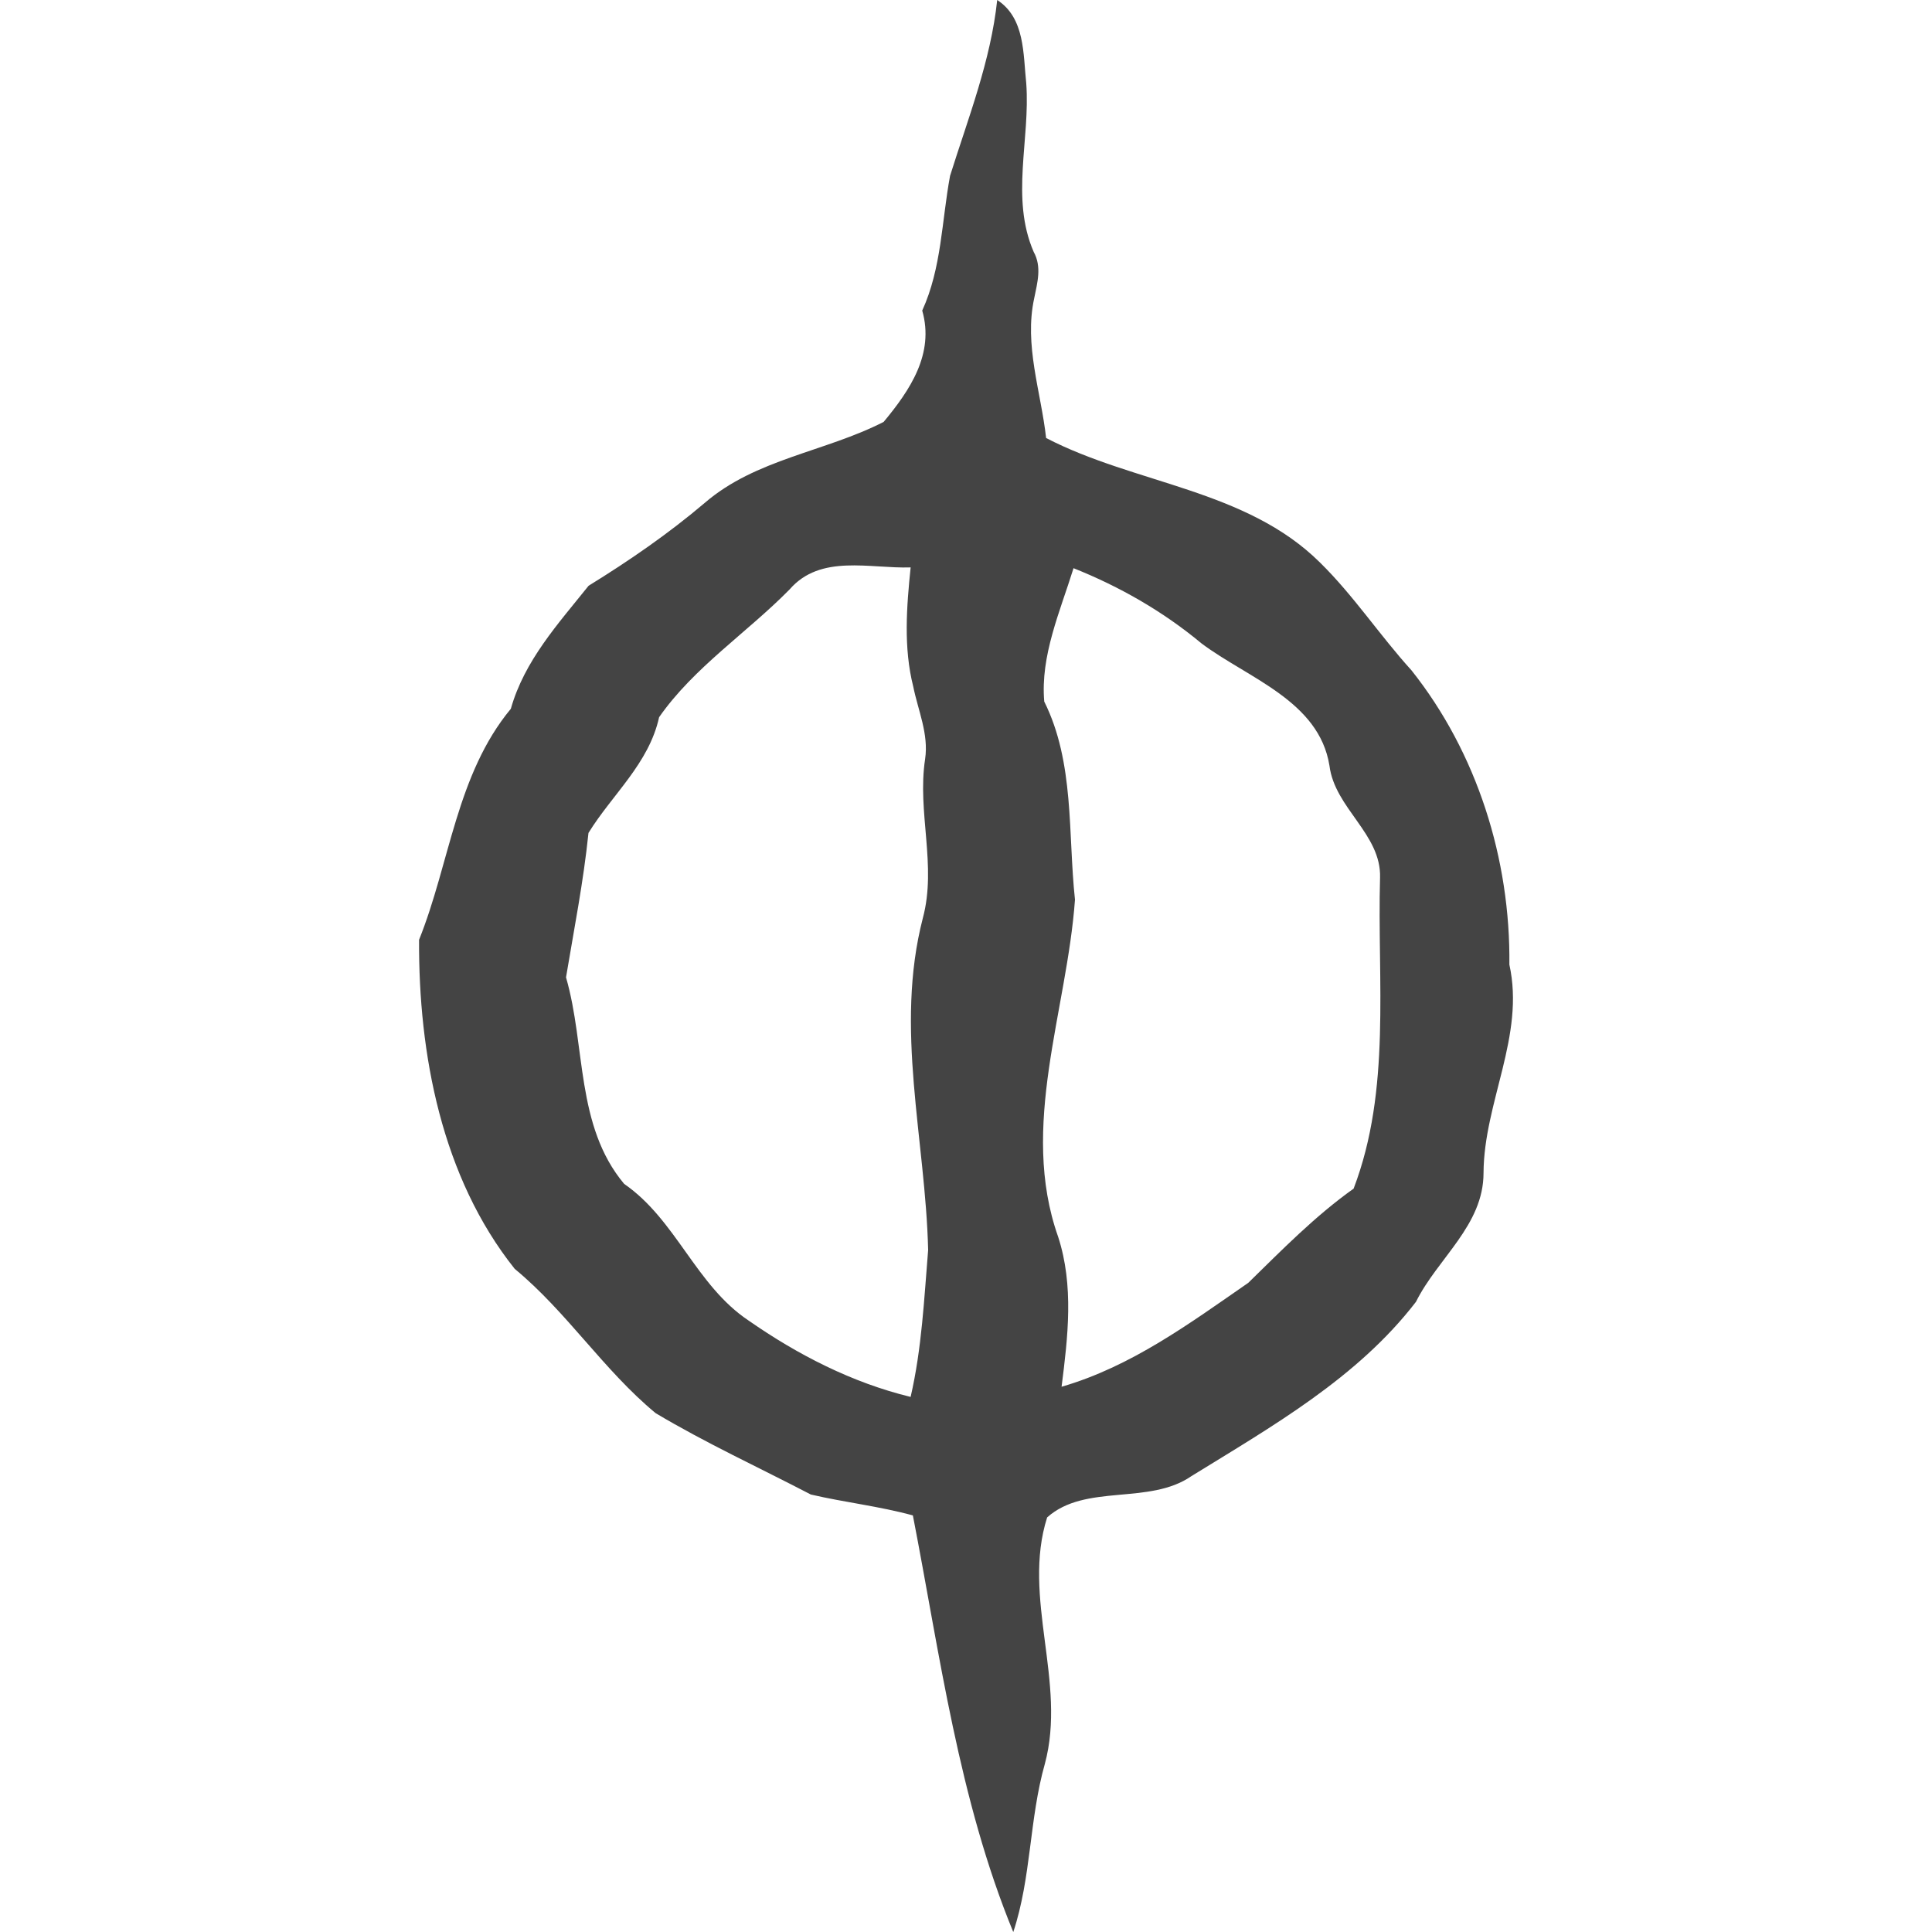
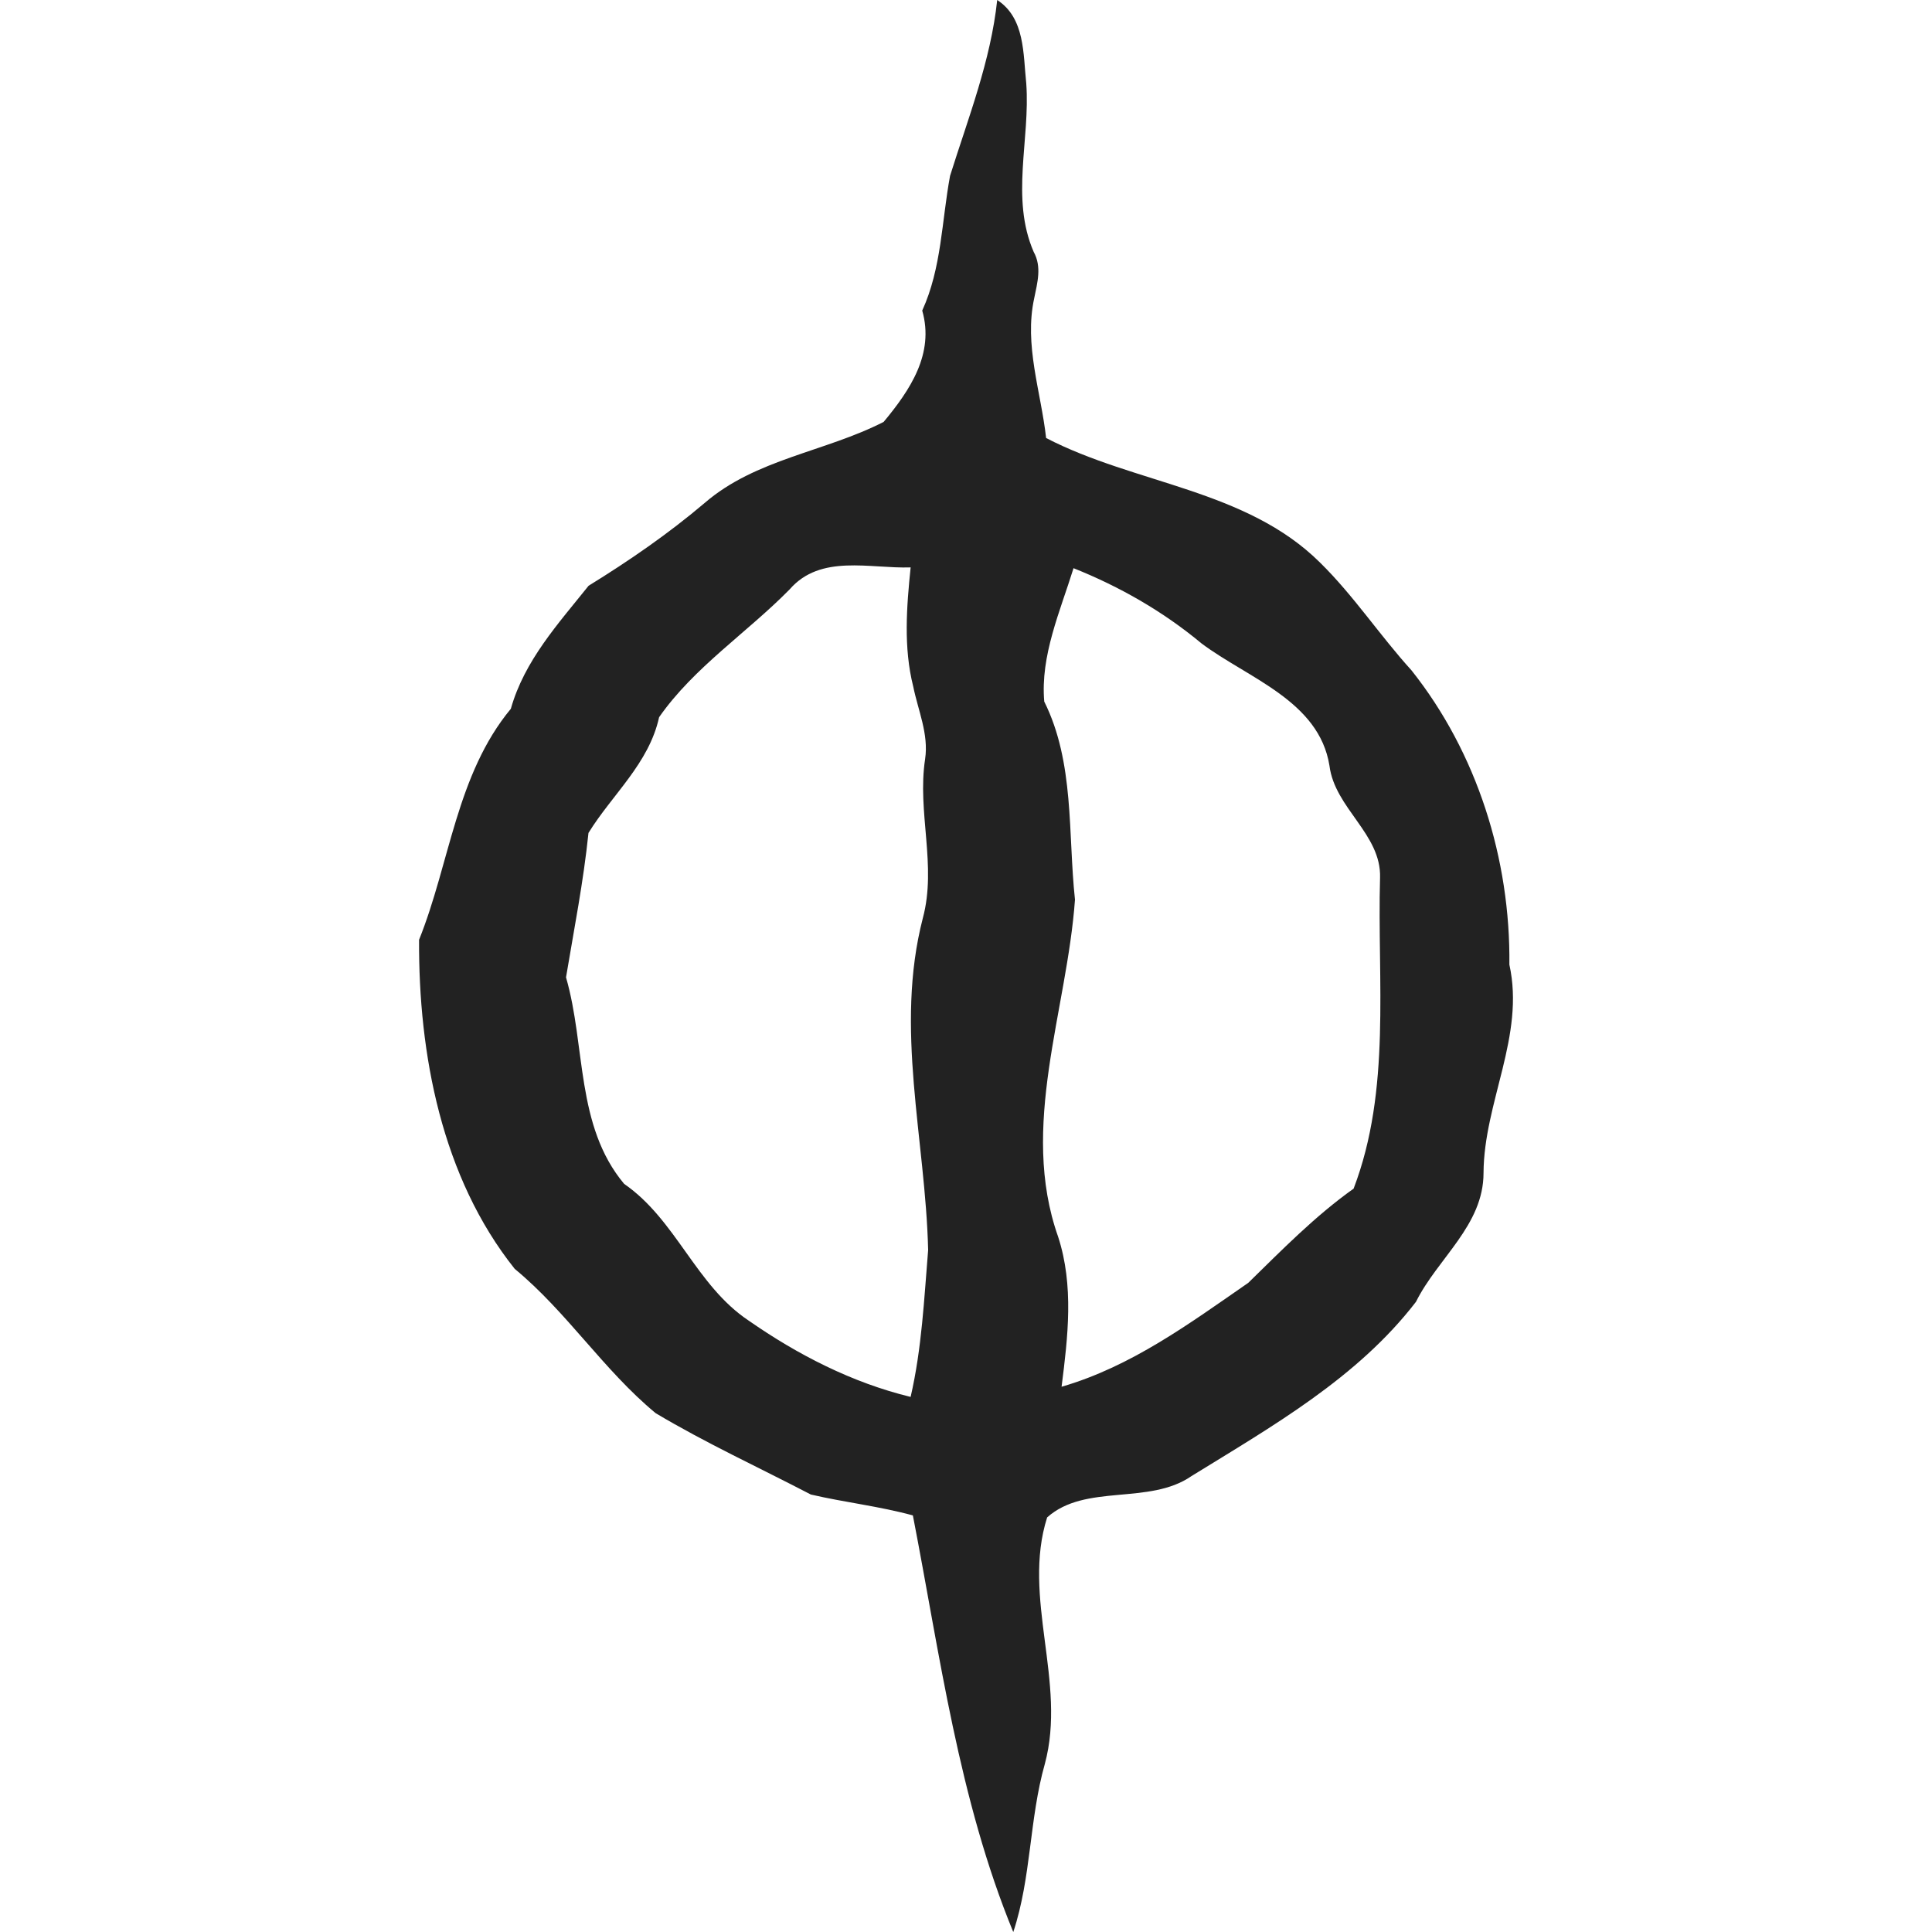
<svg xmlns="http://www.w3.org/2000/svg" version="1.1" width="32" height="32" viewBox="0 0 32 32">
-   <path fill="#444" d="M25 15.976c0.019-1.745-0.535-3.507-1.622-4.874-0.525-0.578-0.957-1.237-1.513-1.783-1.226-1.217-3.061-1.298-4.538-2.064-0.086-0.77-0.367-1.54-0.197-2.316 0.052-0.258 0.128-0.52-0.009-0.767-0.387-0.892-0.055-1.861-0.123-2.791-0.052-0.486-0.019-1.081-0.481-1.381-0.108 1.011-0.48 1.952-0.781 2.912-0.139 0.748-0.139 1.527-0.461 2.232 0.204 0.715-0.2 1.316-0.639 1.844-0.969 0.496-2.121 0.614-2.964 1.342-0.601 0.51-1.25 0.957-1.923 1.372-0.505 0.631-1.063 1.24-1.288 2.038-0.902 1.089-1.008 2.551-1.52 3.826-0.010 1.894 0.374 3.932 1.584 5.45 0.865 0.714 1.47 1.675 2.334 2.39 0.829 0.495 1.715 0.902 2.571 1.348 0.558 0.13 1.135 0.194 1.69 0.346 0.451 2.321 0.758 4.699 1.663 6.901 0.3-0.904 0.264-1.872 0.523-2.786 0.365-1.351-0.384-2.756 0.038-4.082 0.633-0.566 1.688-0.198 2.39-0.684 1.336-0.824 2.75-1.626 3.719-2.887 0.361-0.725 1.119-1.266 1.119-2.135 0.006-1.171 0.689-2.267 0.428-3.45zM15.082 23.137c-0.968-0.235-1.87-0.698-2.682-1.264-0.874-0.582-1.2-1.669-2.062-2.264-0.807-0.964-0.633-2.28-0.963-3.421 0.133-0.796 0.289-1.586 0.372-2.392 0.394-0.639 1.001-1.148 1.17-1.917 0.577-0.827 1.456-1.399 2.161-2.116 0.513-0.592 1.33-0.342 2.005-0.365-0.067 0.653-0.12 1.328 0.043 1.973 0.080 0.396 0.258 0.786 0.197 1.2-0.135 0.881 0.196 1.765-0.038 2.636-0.471 1.821 0.043 3.66 0.088 5.496-0.067 0.813-0.105 1.633-0.29 2.433zM22.422 19.686c-0.641 0.456-1.188 1.016-1.747 1.562-0.973 0.673-1.934 1.385-3.092 1.721 0.105-0.826 0.206-1.675-0.057-2.484-0.646-1.827 0.146-3.737 0.279-5.584-0.118-1.098-0.005-2.27-0.509-3.281-0.066-0.76 0.263-1.494 0.485-2.209 0.765 0.305 1.485 0.717 2.121 1.247 0.769 0.576 1.946 0.95 2.118 2.024 0.088 0.706 0.86 1.132 0.838 1.854-0.048 1.716 0.188 3.511-0.437 5.149z" />
+   <path fill="#222" d="M25 15.976c0.019-1.745-0.535-3.507-1.622-4.874-0.525-0.578-0.957-1.237-1.513-1.783-1.226-1.217-3.061-1.298-4.538-2.064-0.086-0.77-0.367-1.54-0.197-2.316 0.052-0.258 0.128-0.52-0.009-0.767-0.387-0.892-0.055-1.861-0.123-2.791-0.052-0.486-0.019-1.081-0.481-1.381-0.108 1.011-0.48 1.952-0.781 2.912-0.139 0.748-0.139 1.527-0.461 2.232 0.204 0.715-0.2 1.316-0.639 1.844-0.969 0.496-2.121 0.614-2.964 1.342-0.601 0.51-1.25 0.957-1.923 1.372-0.505 0.631-1.063 1.24-1.288 2.038-0.902 1.089-1.008 2.551-1.52 3.826-0.010 1.894 0.374 3.932 1.584 5.45 0.865 0.714 1.47 1.675 2.334 2.39 0.829 0.495 1.715 0.902 2.571 1.348 0.558 0.13 1.135 0.194 1.69 0.346 0.451 2.321 0.758 4.699 1.663 6.901 0.3-0.904 0.264-1.872 0.523-2.786 0.365-1.351-0.384-2.756 0.038-4.082 0.633-0.566 1.688-0.198 2.39-0.684 1.336-0.824 2.75-1.626 3.719-2.887 0.361-0.725 1.119-1.266 1.119-2.135 0.006-1.171 0.689-2.267 0.428-3.45zM15.082 23.137c-0.968-0.235-1.87-0.698-2.682-1.264-0.874-0.582-1.2-1.669-2.062-2.264-0.807-0.964-0.633-2.28-0.963-3.421 0.133-0.796 0.289-1.586 0.372-2.392 0.394-0.639 1.001-1.148 1.17-1.917 0.577-0.827 1.456-1.399 2.161-2.116 0.513-0.592 1.33-0.342 2.005-0.365-0.067 0.653-0.12 1.328 0.043 1.973 0.080 0.396 0.258 0.786 0.197 1.2-0.135 0.881 0.196 1.765-0.038 2.636-0.471 1.821 0.043 3.66 0.088 5.496-0.067 0.813-0.105 1.633-0.29 2.433zM22.422 19.686c-0.641 0.456-1.188 1.016-1.747 1.562-0.973 0.673-1.934 1.385-3.092 1.721 0.105-0.826 0.206-1.675-0.057-2.484-0.646-1.827 0.146-3.737 0.279-5.584-0.118-1.098-0.005-2.27-0.509-3.281-0.066-0.76 0.263-1.494 0.485-2.209 0.765 0.305 1.485 0.717 2.121 1.247 0.769 0.576 1.946 0.95 2.118 2.024 0.088 0.706 0.86 1.132 0.838 1.854-0.048 1.716 0.188 3.511-0.437 5.149z" />
</svg>
